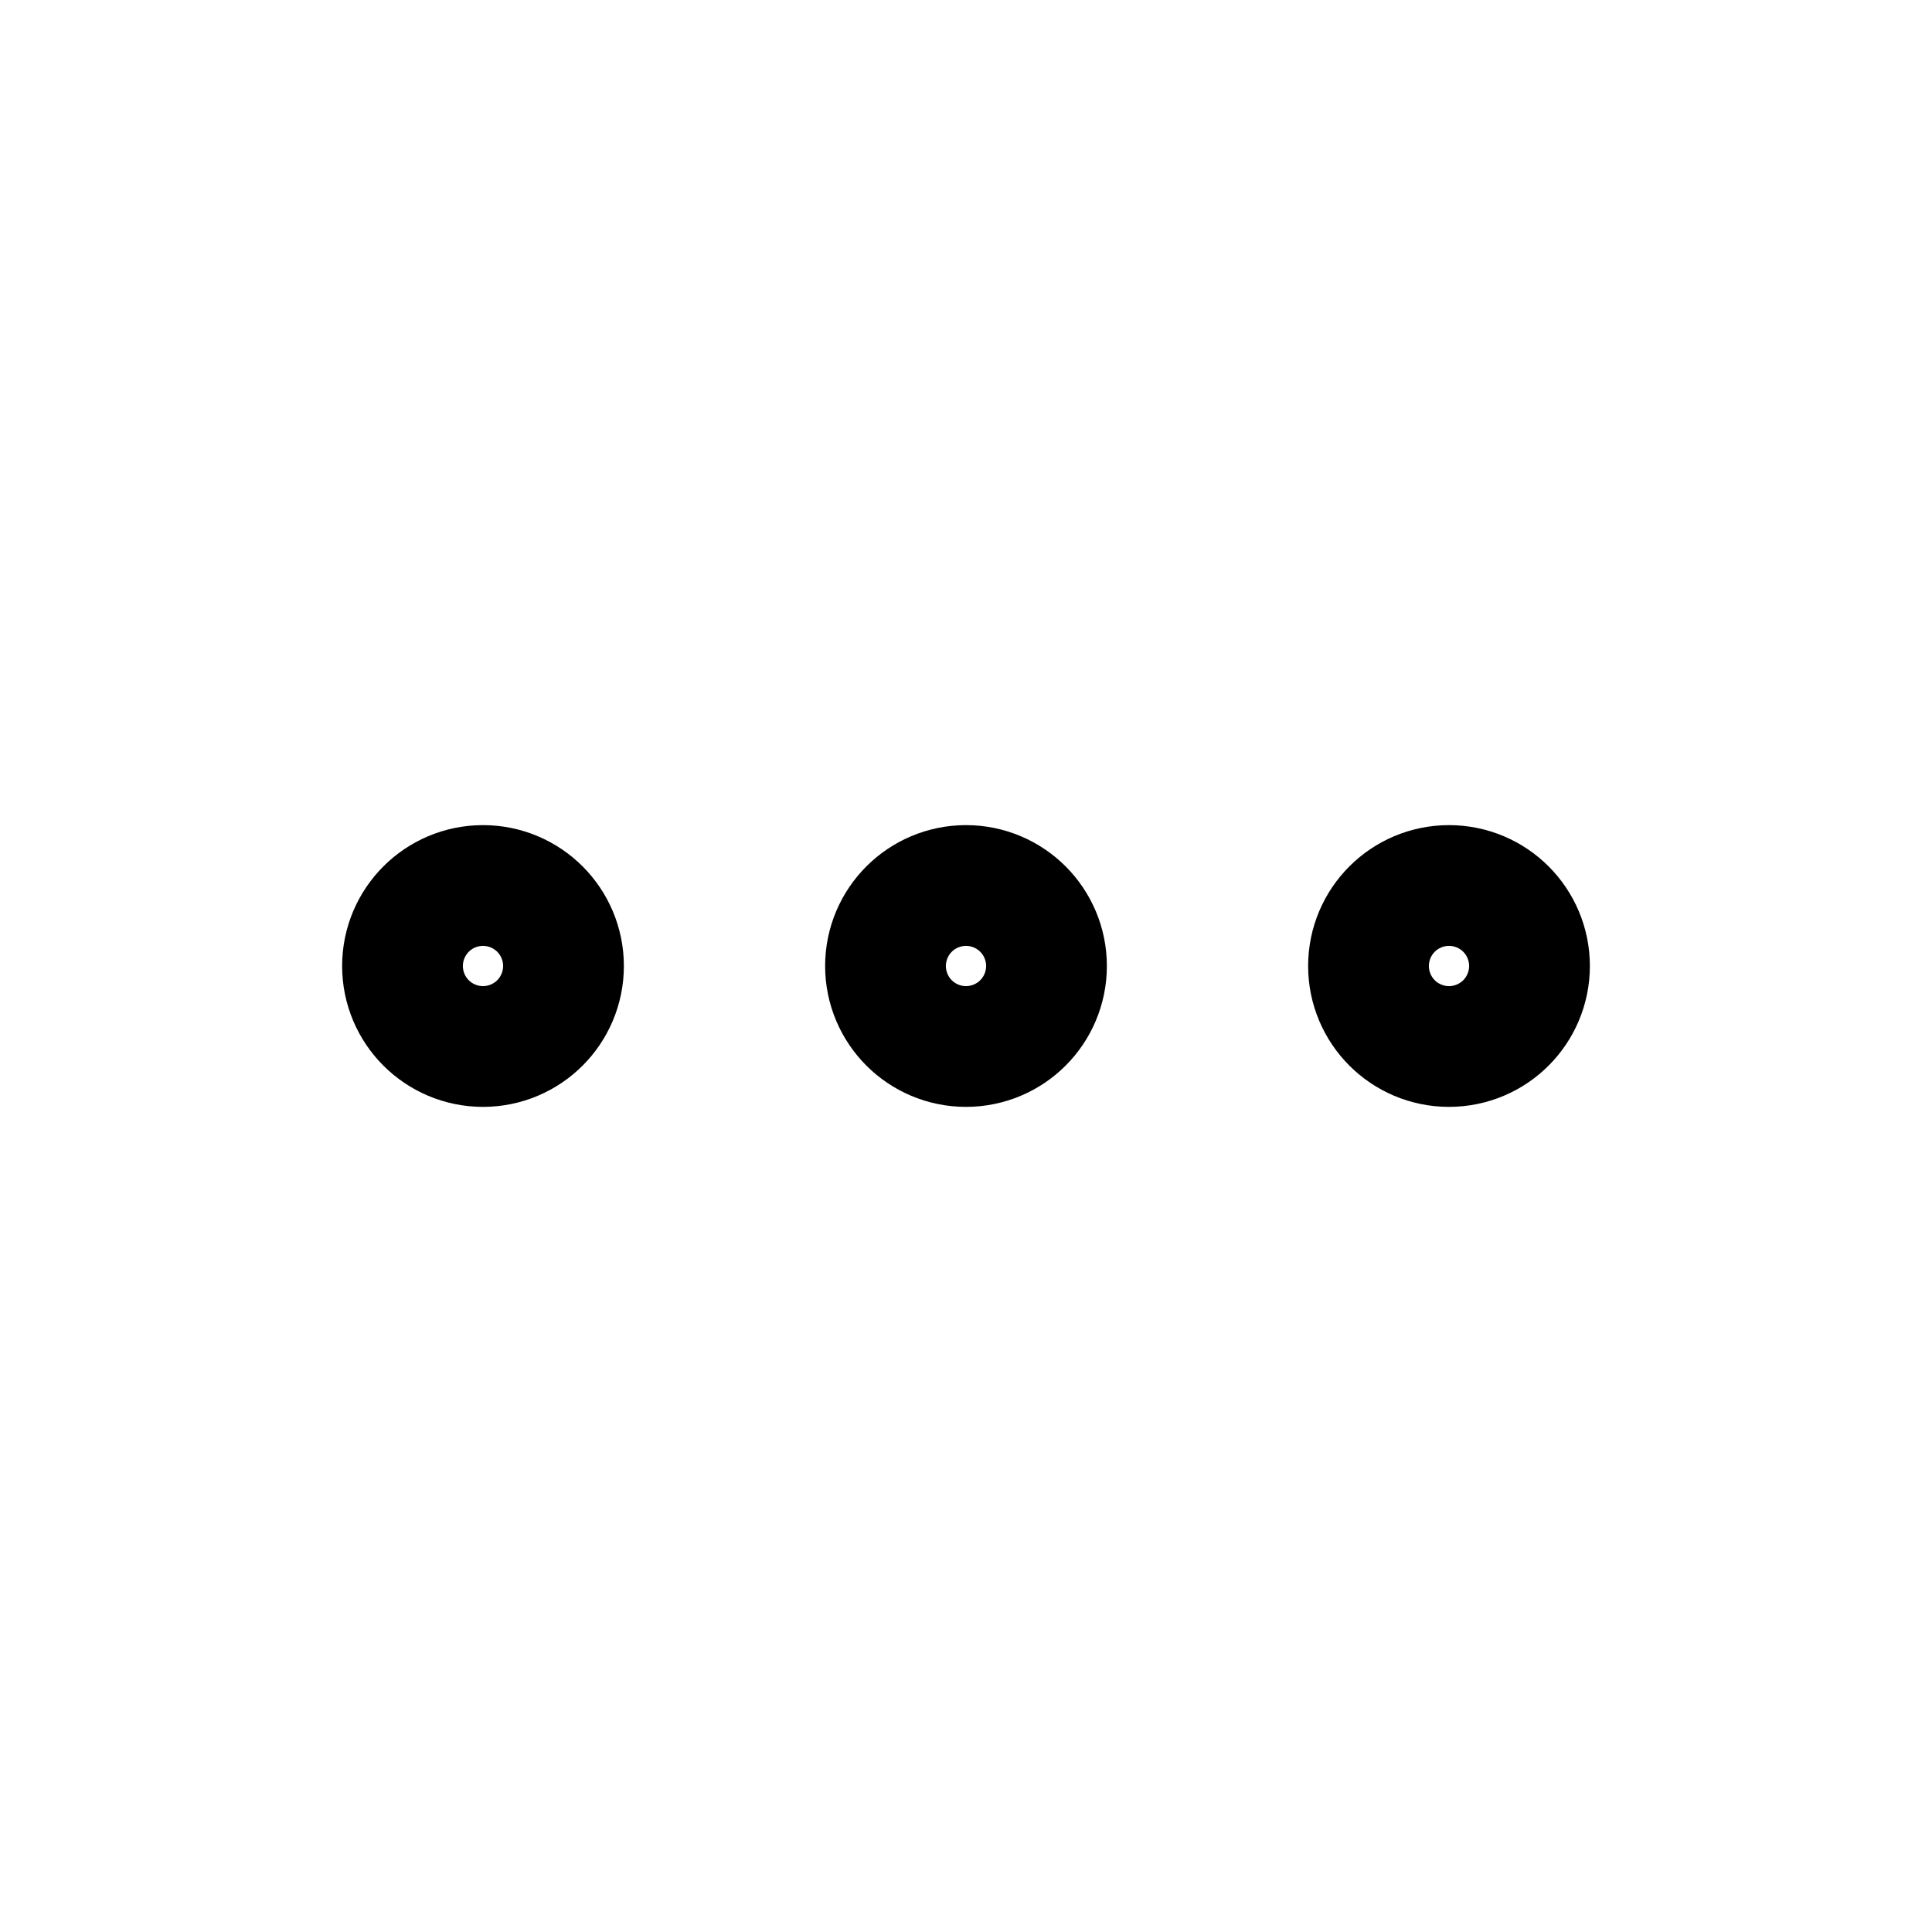
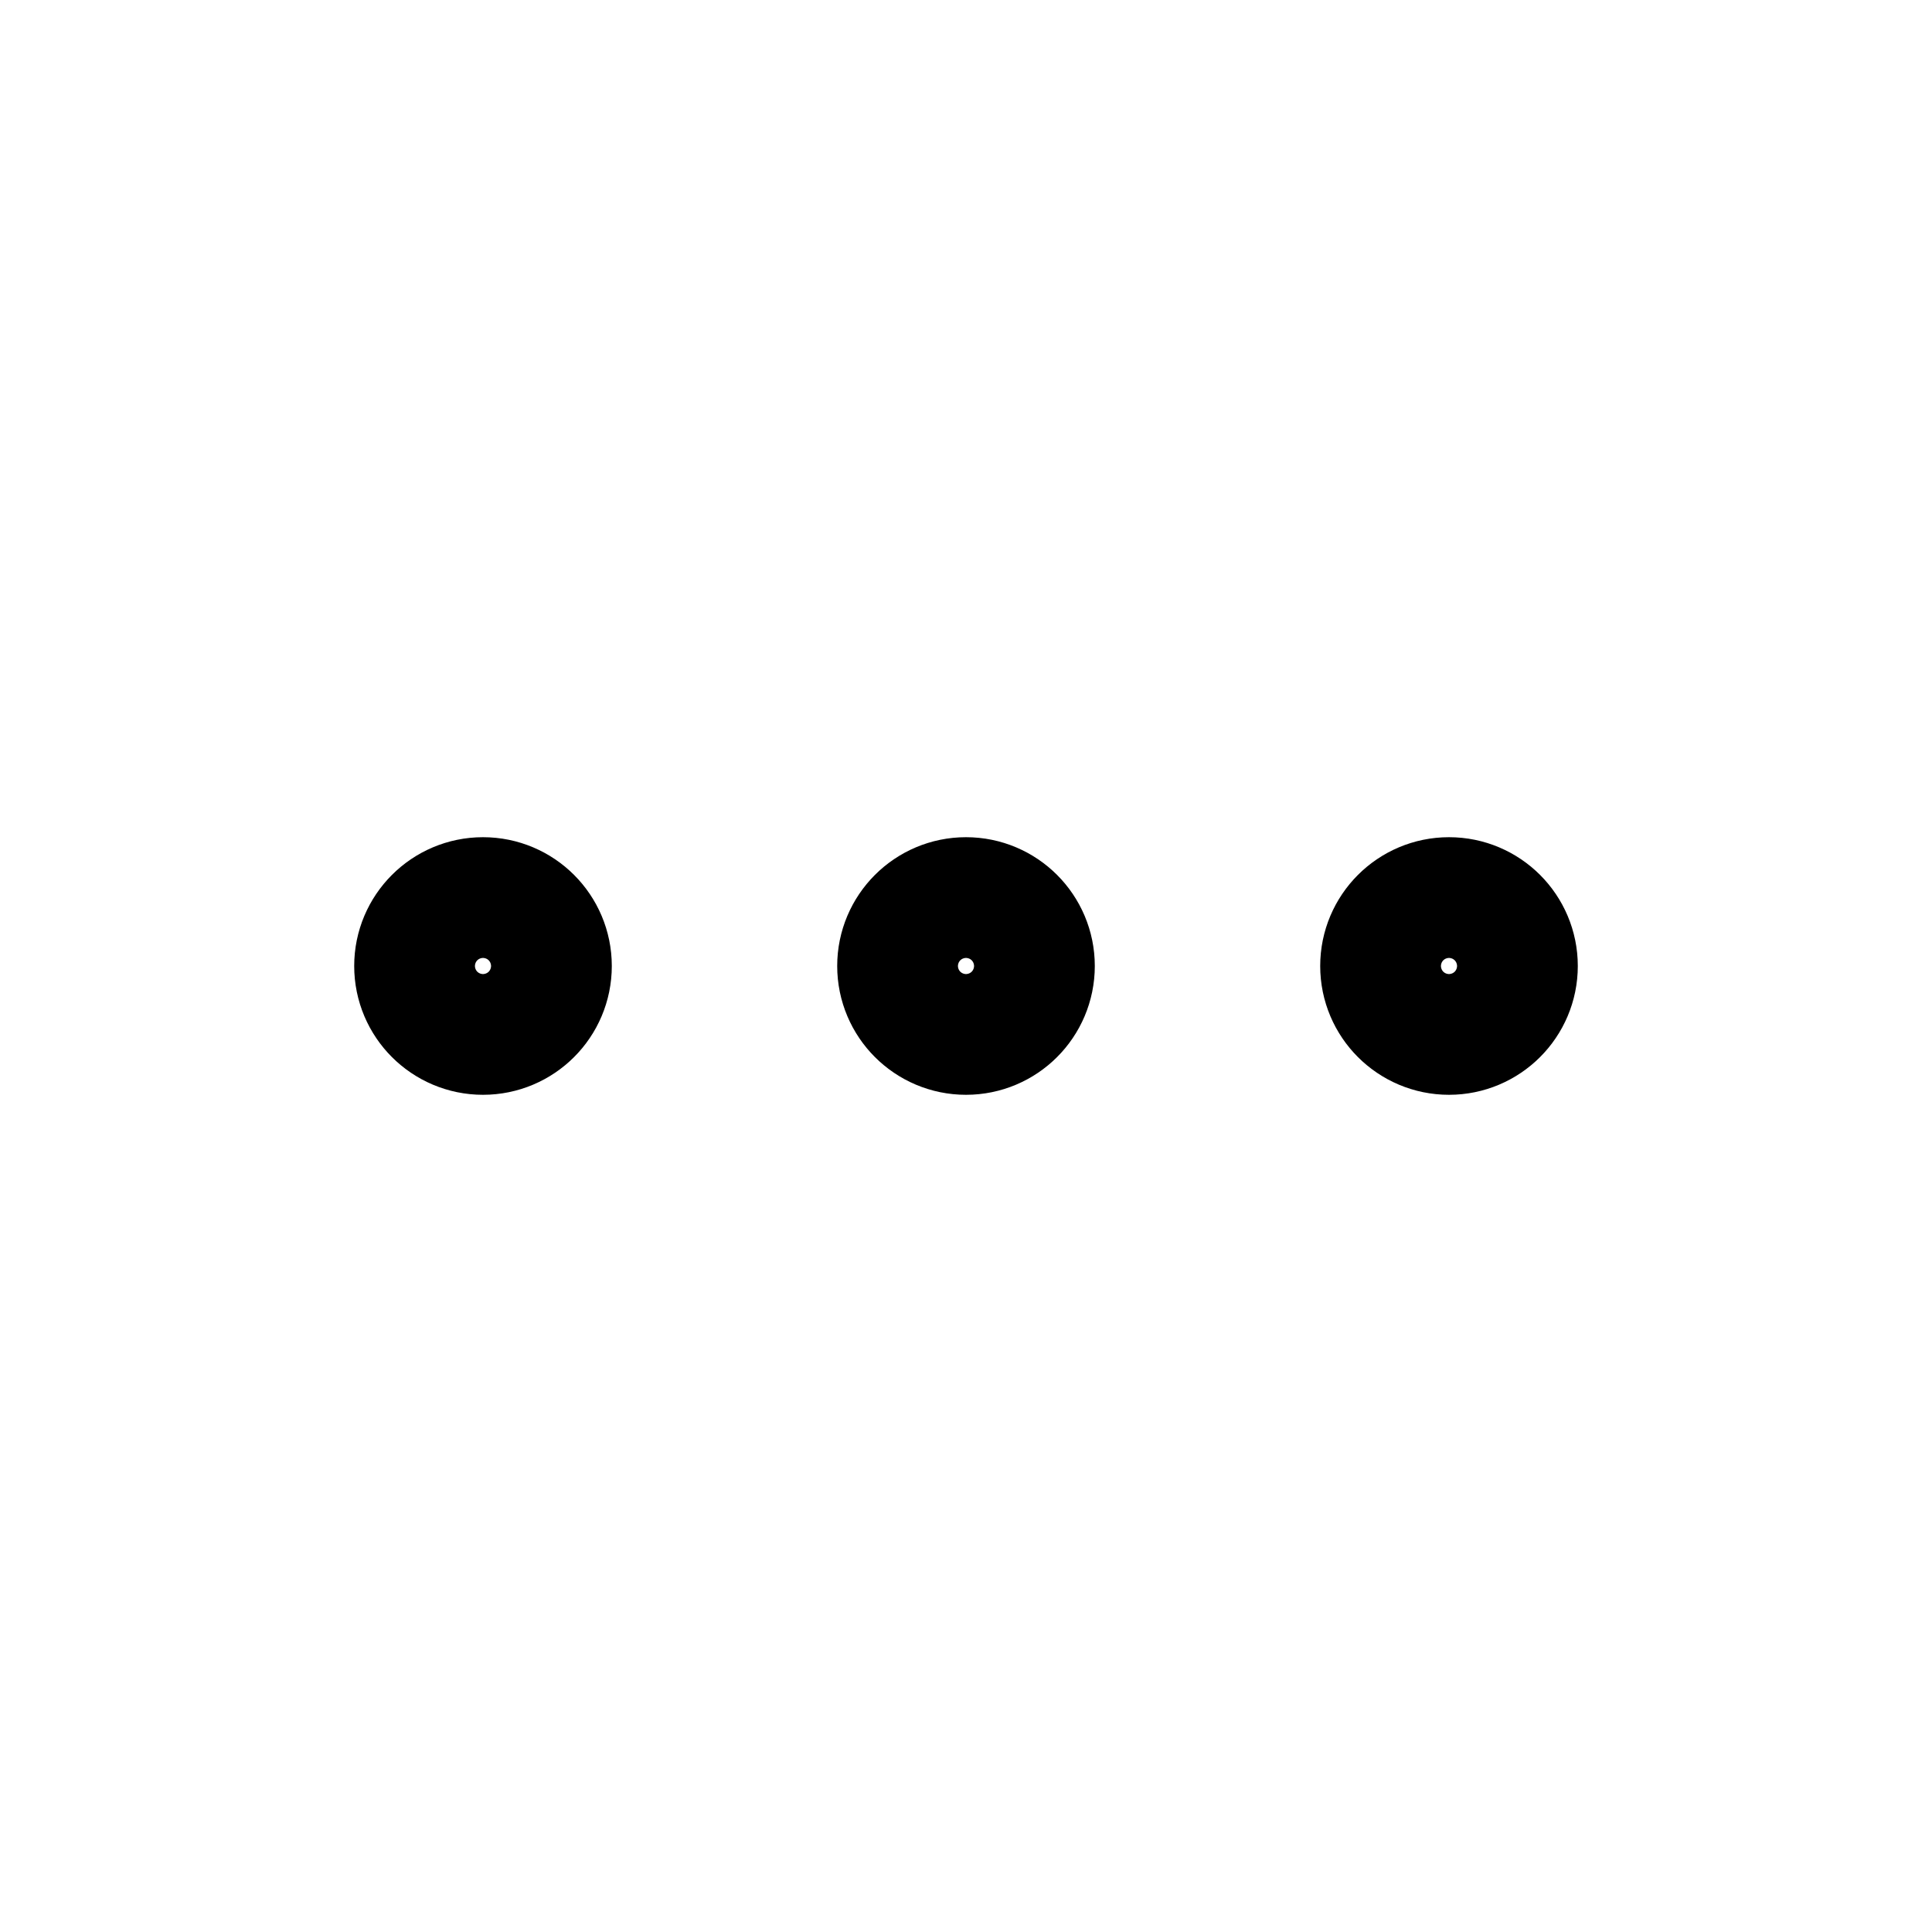
- <svg xmlns="http://www.w3.org/2000/svg" fill="none" viewBox="0 0 24 24" stroke-width="2" stroke="currentColor" aria-hidden="true">
+ <svg xmlns="http://www.w3.org/2000/svg" fill="none" viewBox="0 0 24 24" stroke-width="1.7" stroke="currentColor" aria-hidden="true">
  <path stroke-linecap="round" stroke-linejoin="round" d="M6.75 12a.75.75 0 1 1-1.5 0 .75.75 0 0 1 1.5 0ZM12.75 12a.75.75 0 1 1-1.5 0 .75.75 0 0 1 1.5 0ZM18.75 12a.75.75 0 1 1-1.5 0 .75.75 0 0 1 1.5 0Z" />
</svg>
